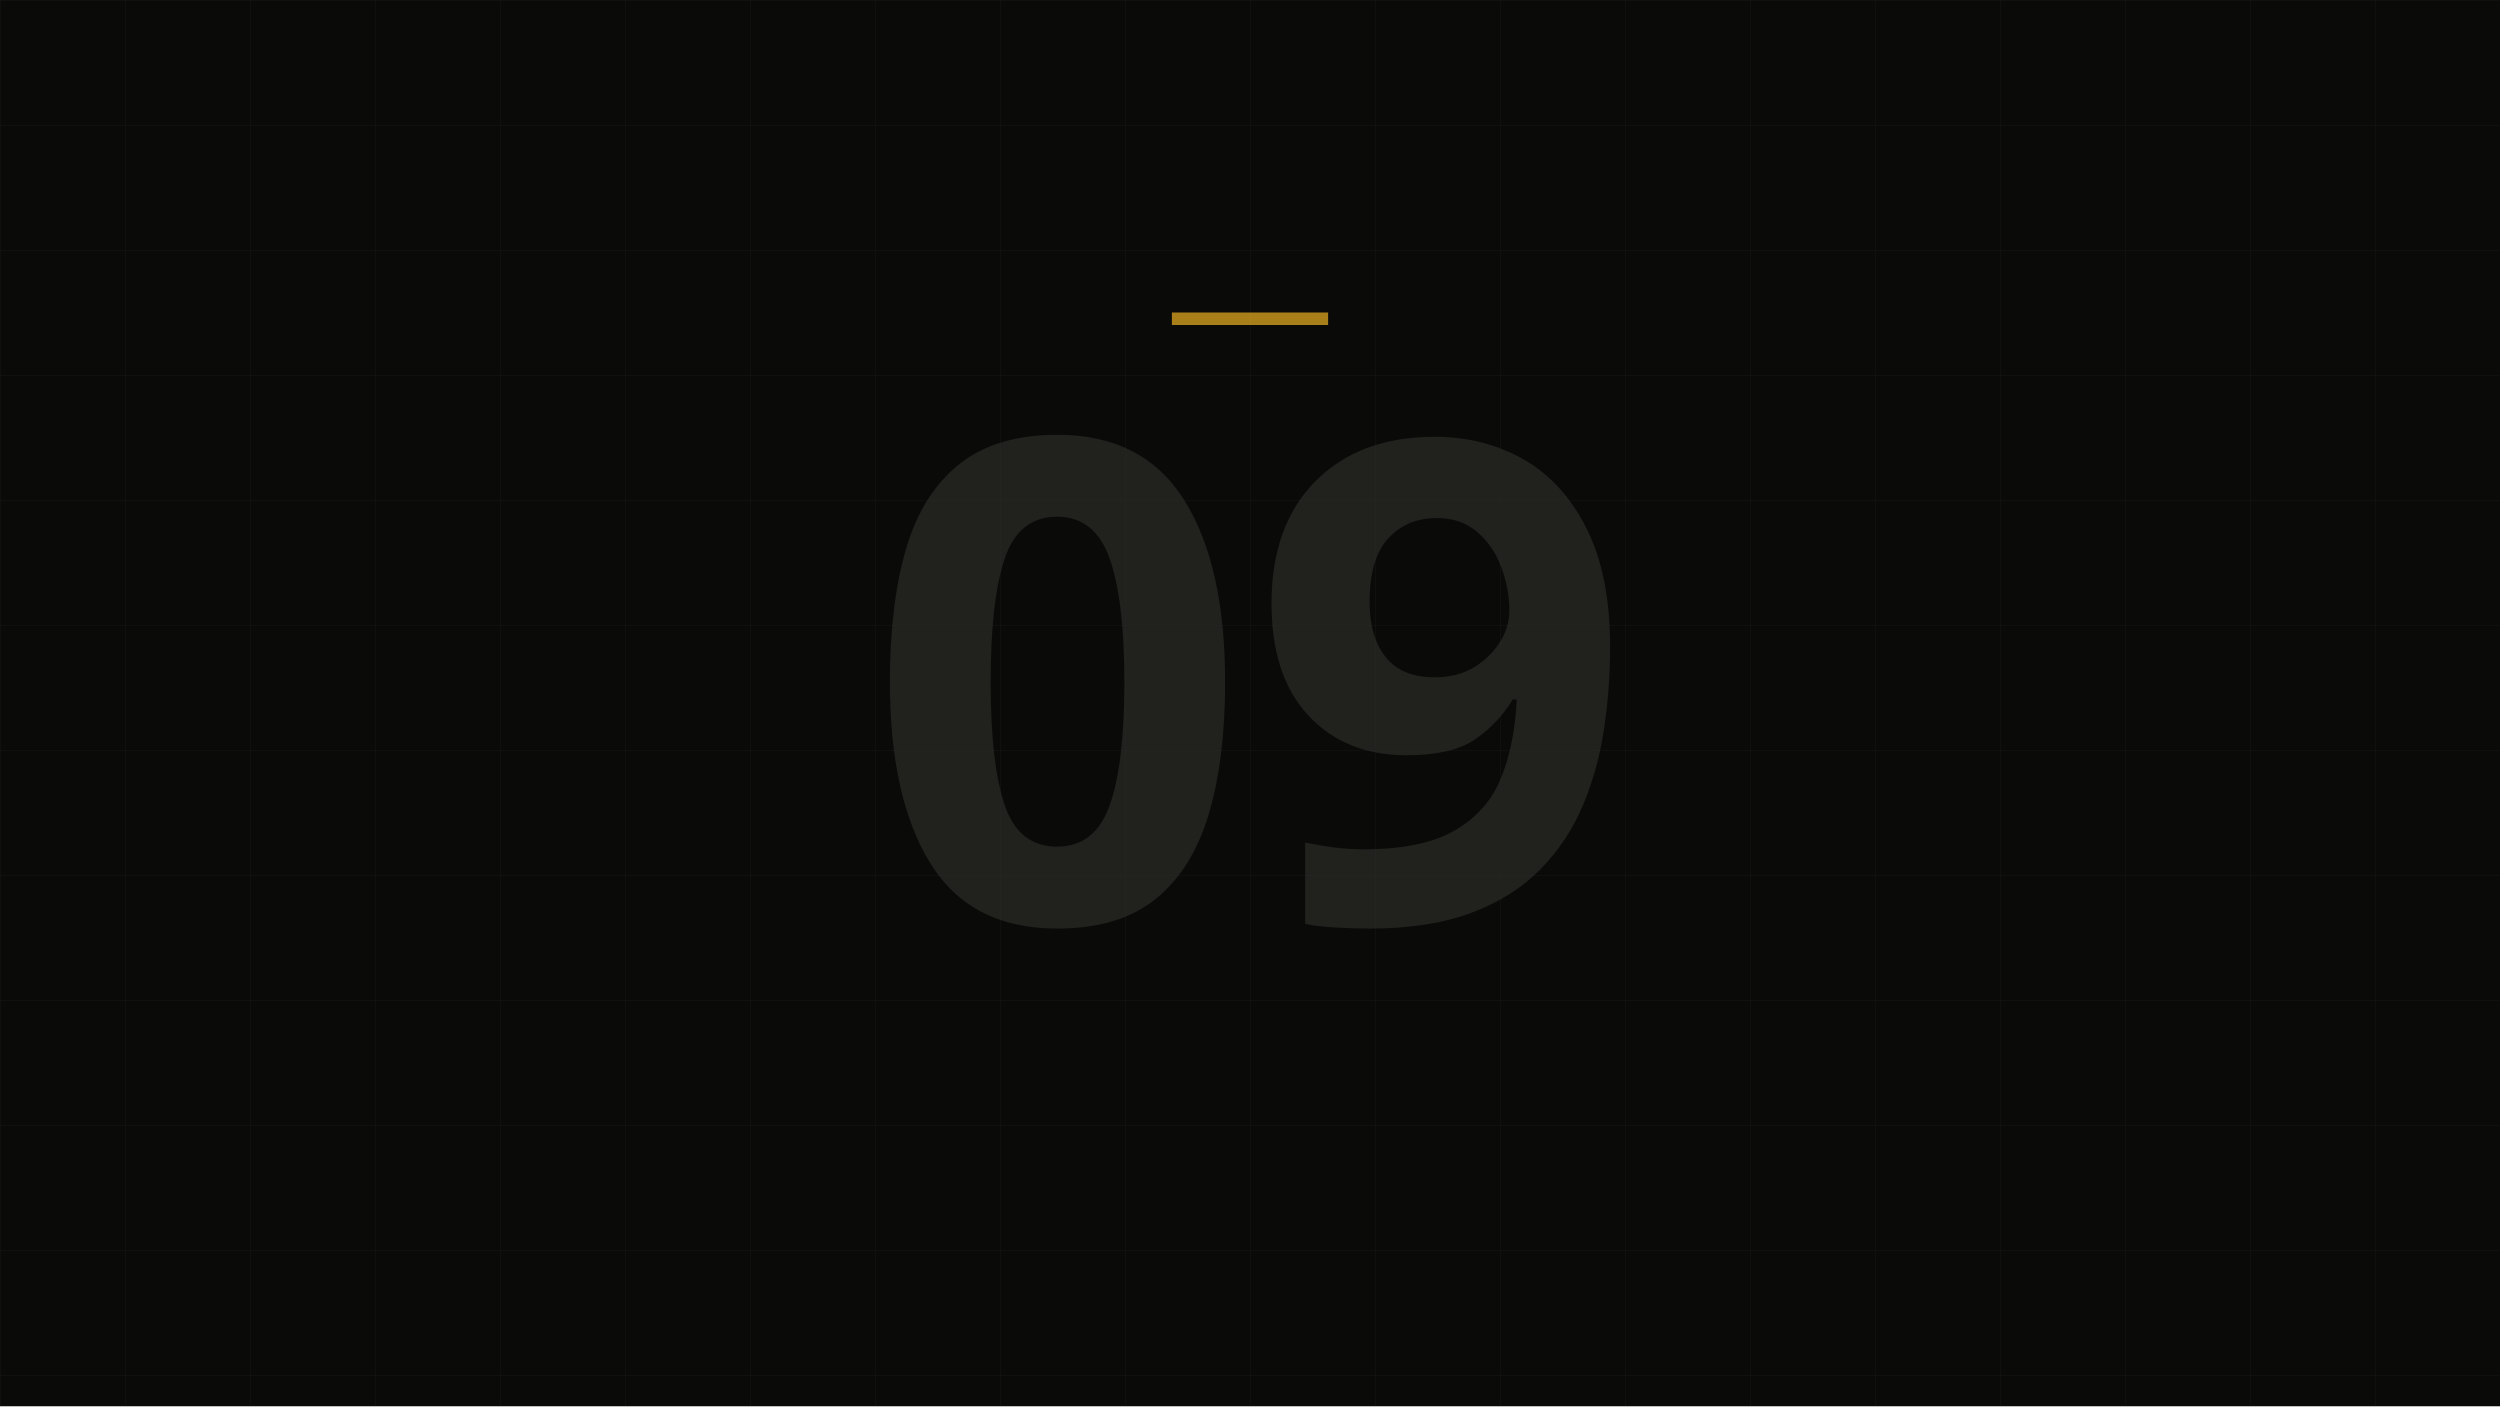
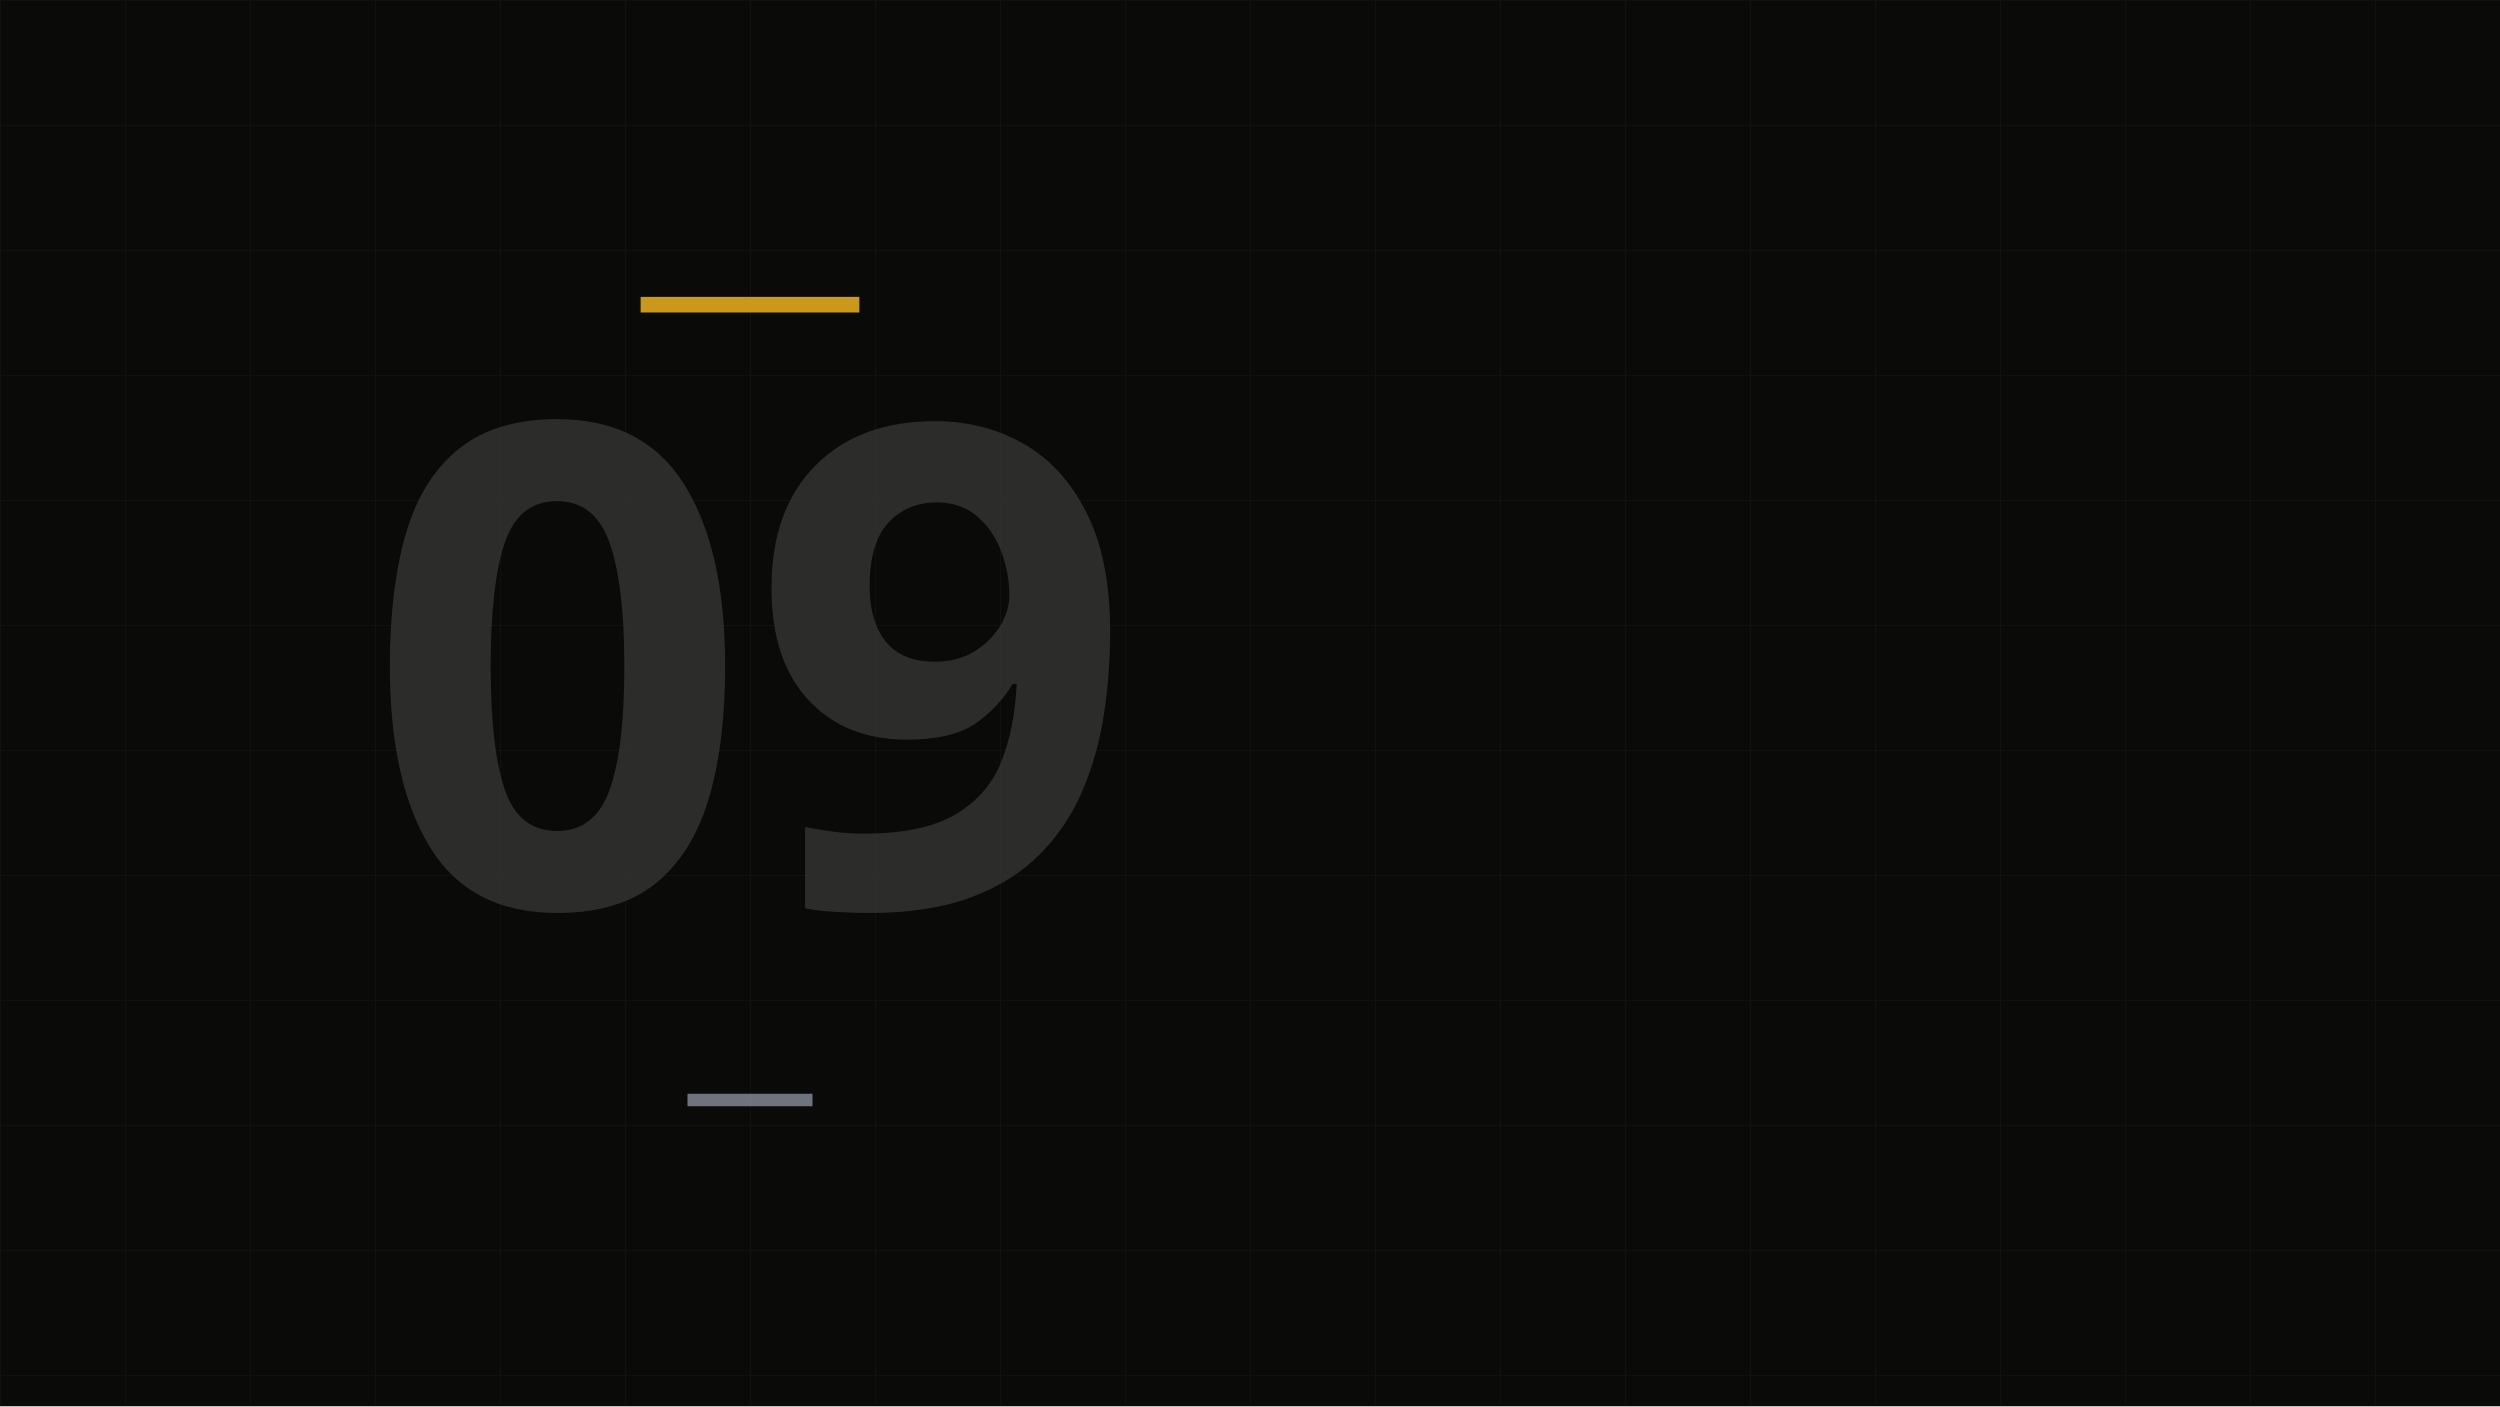
<svg xmlns="http://www.w3.org/2000/svg" viewBox="0 0 1600 900" preserveAspectRatio="xMidYMid slice">
  <rect width="1600" height="900" fill="#0a0a09" />
  <defs>
    <pattern id="g" width="80" height="80" patternUnits="userSpaceOnUse">
      <path d="M80 0H0V80" fill="none" stroke="#1a1a18" stroke-width="1" />
    </pattern>
  </defs>
-   <rect width="1600" height="900" fill="url(#g)" opacity="0.5" />
-   <text x="800" y="590" font-family="Arial Black, sans-serif" font-size="430" font-weight="900" fill="#333330" opacity="0.55" text-anchor="middle">09</text>
-   <rect x="750" y="200" width="100" height="8" fill="#ecb121" opacity="0.7" />
+   <rect width="1600" height="900" fill="url(#g)" opacity="0.6" />
+   <text x="480" y="580" font-family="Arial Black, sans-serif" font-size="430" font-weight="900" fill="#333330" opacity="0.85" text-anchor="middle">09</text>
+   <rect x="410" y="190" width="140" height="10" fill="#ecb121" opacity="0.85" />
+   <rect x="440" y="700" width="80" height="8" fill="#d2dcf2" opacity="0.5" />
</svg>
